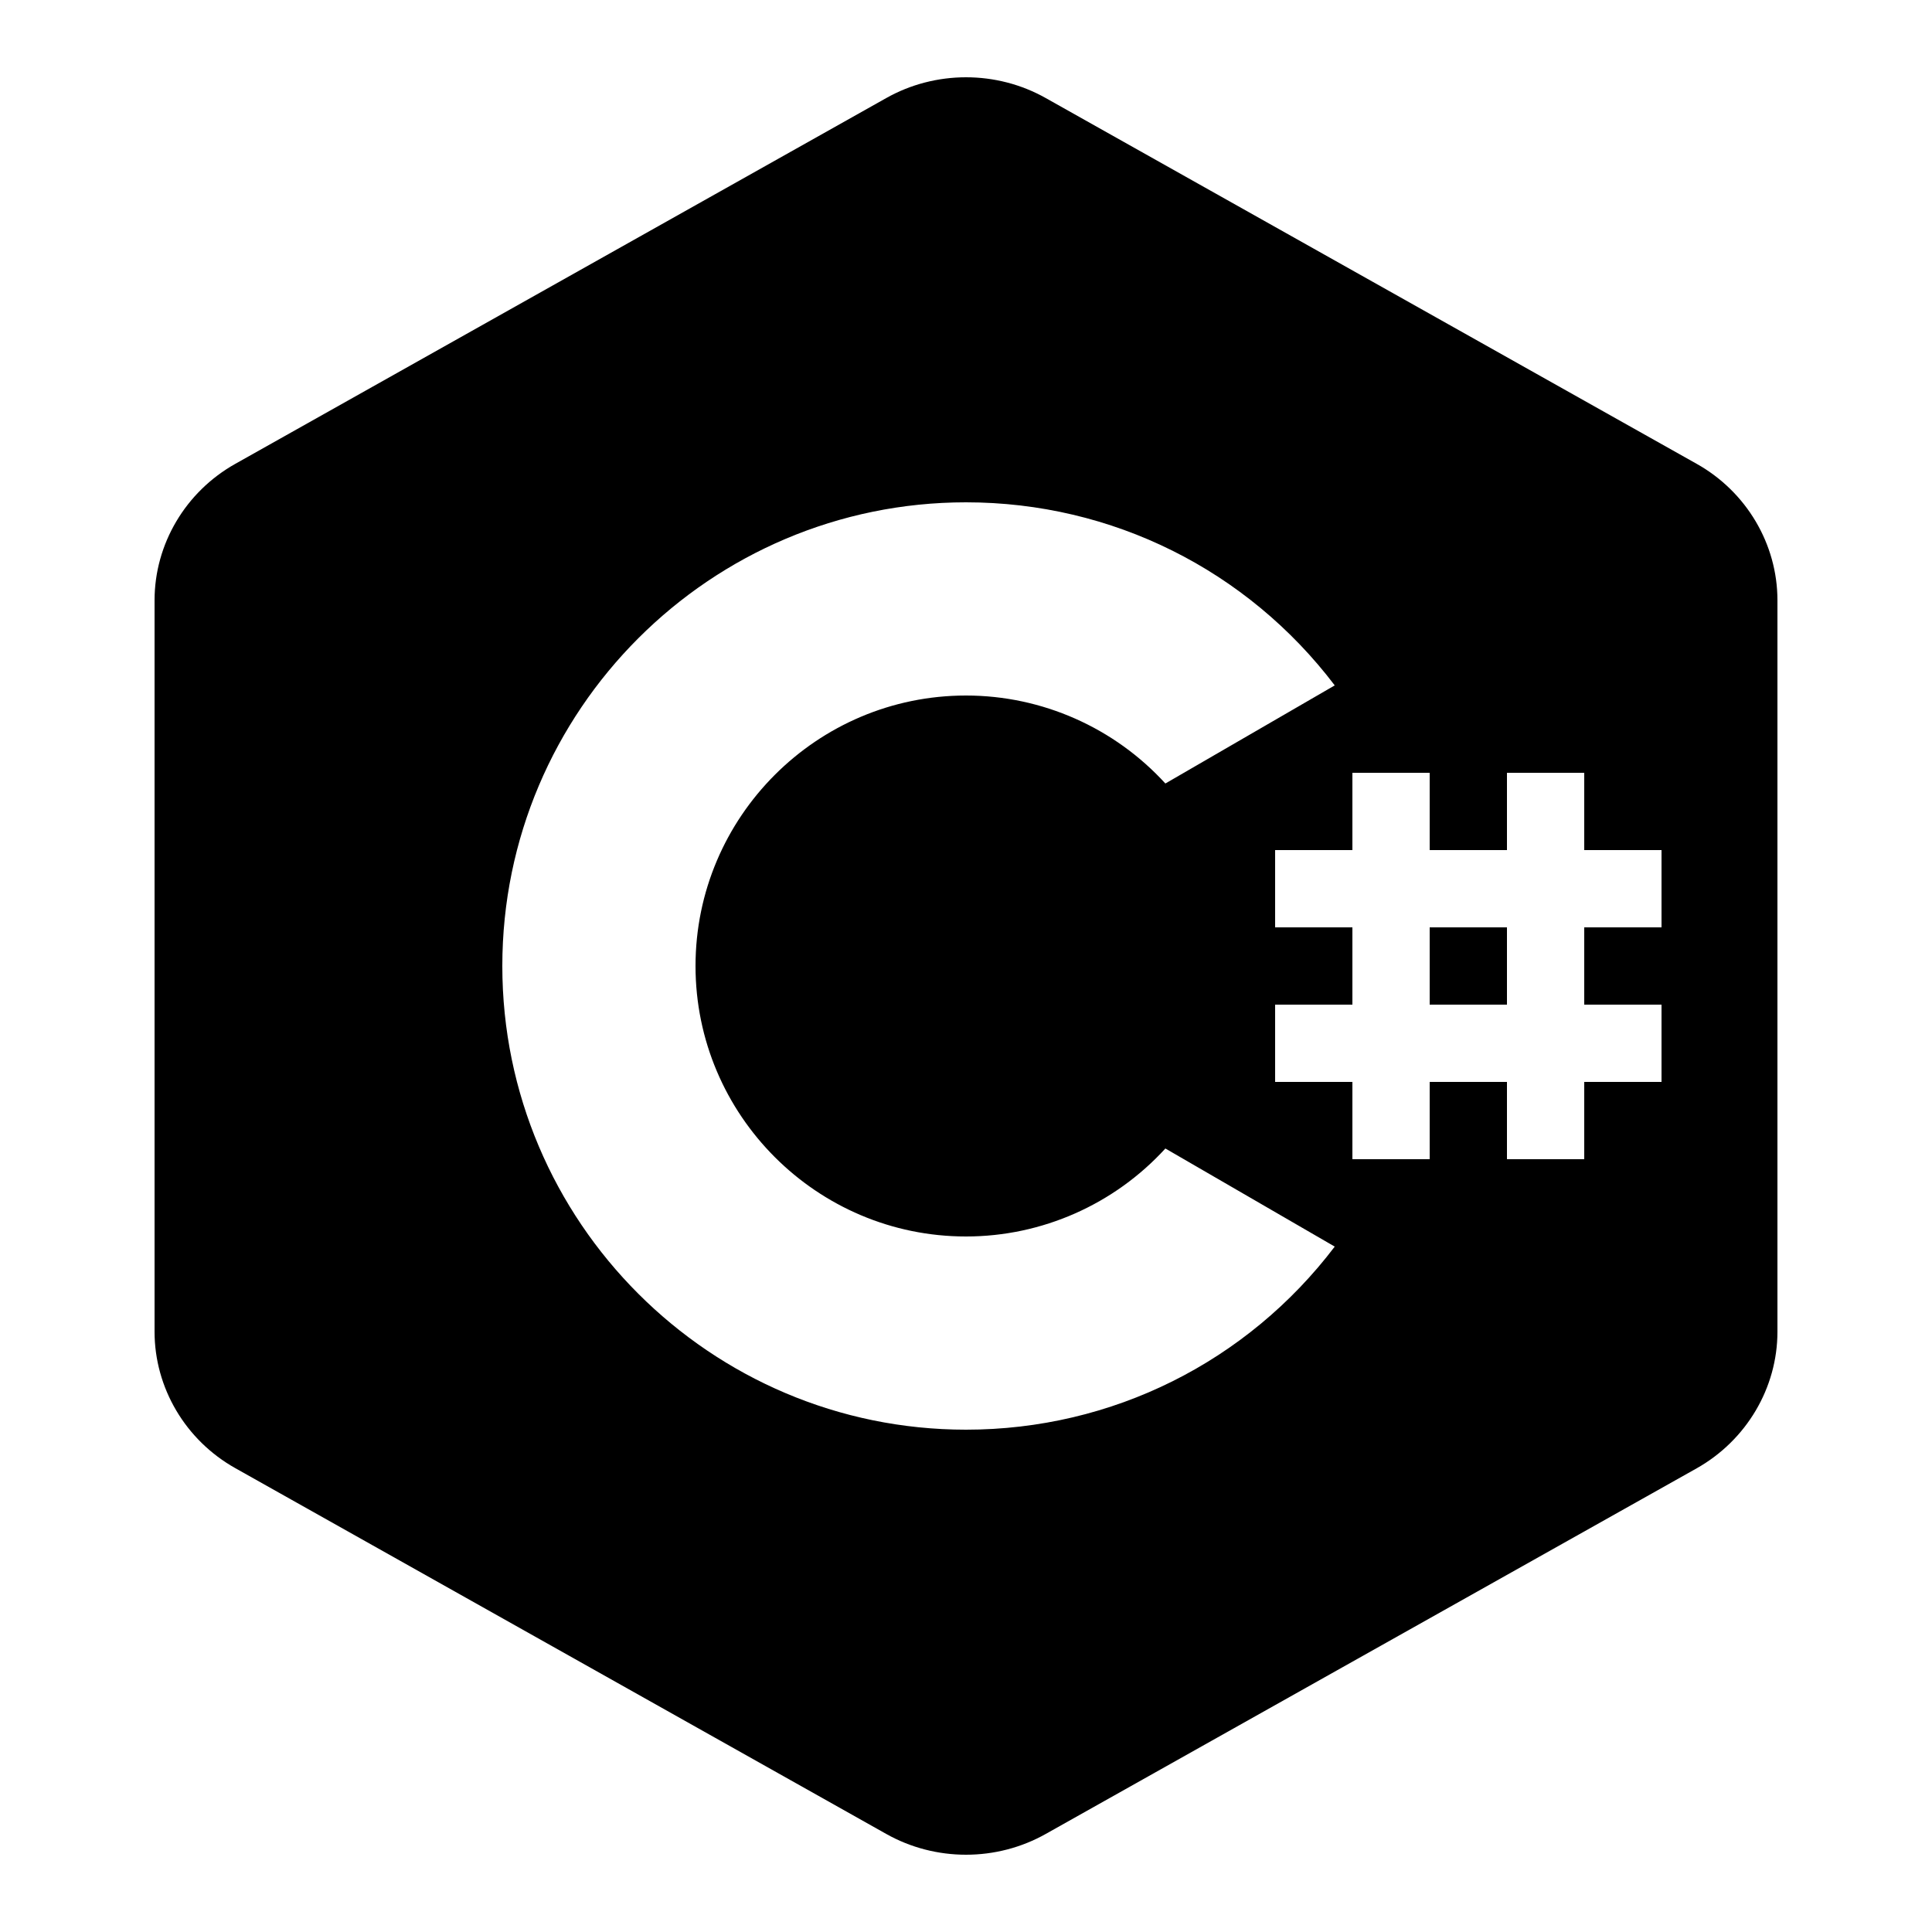
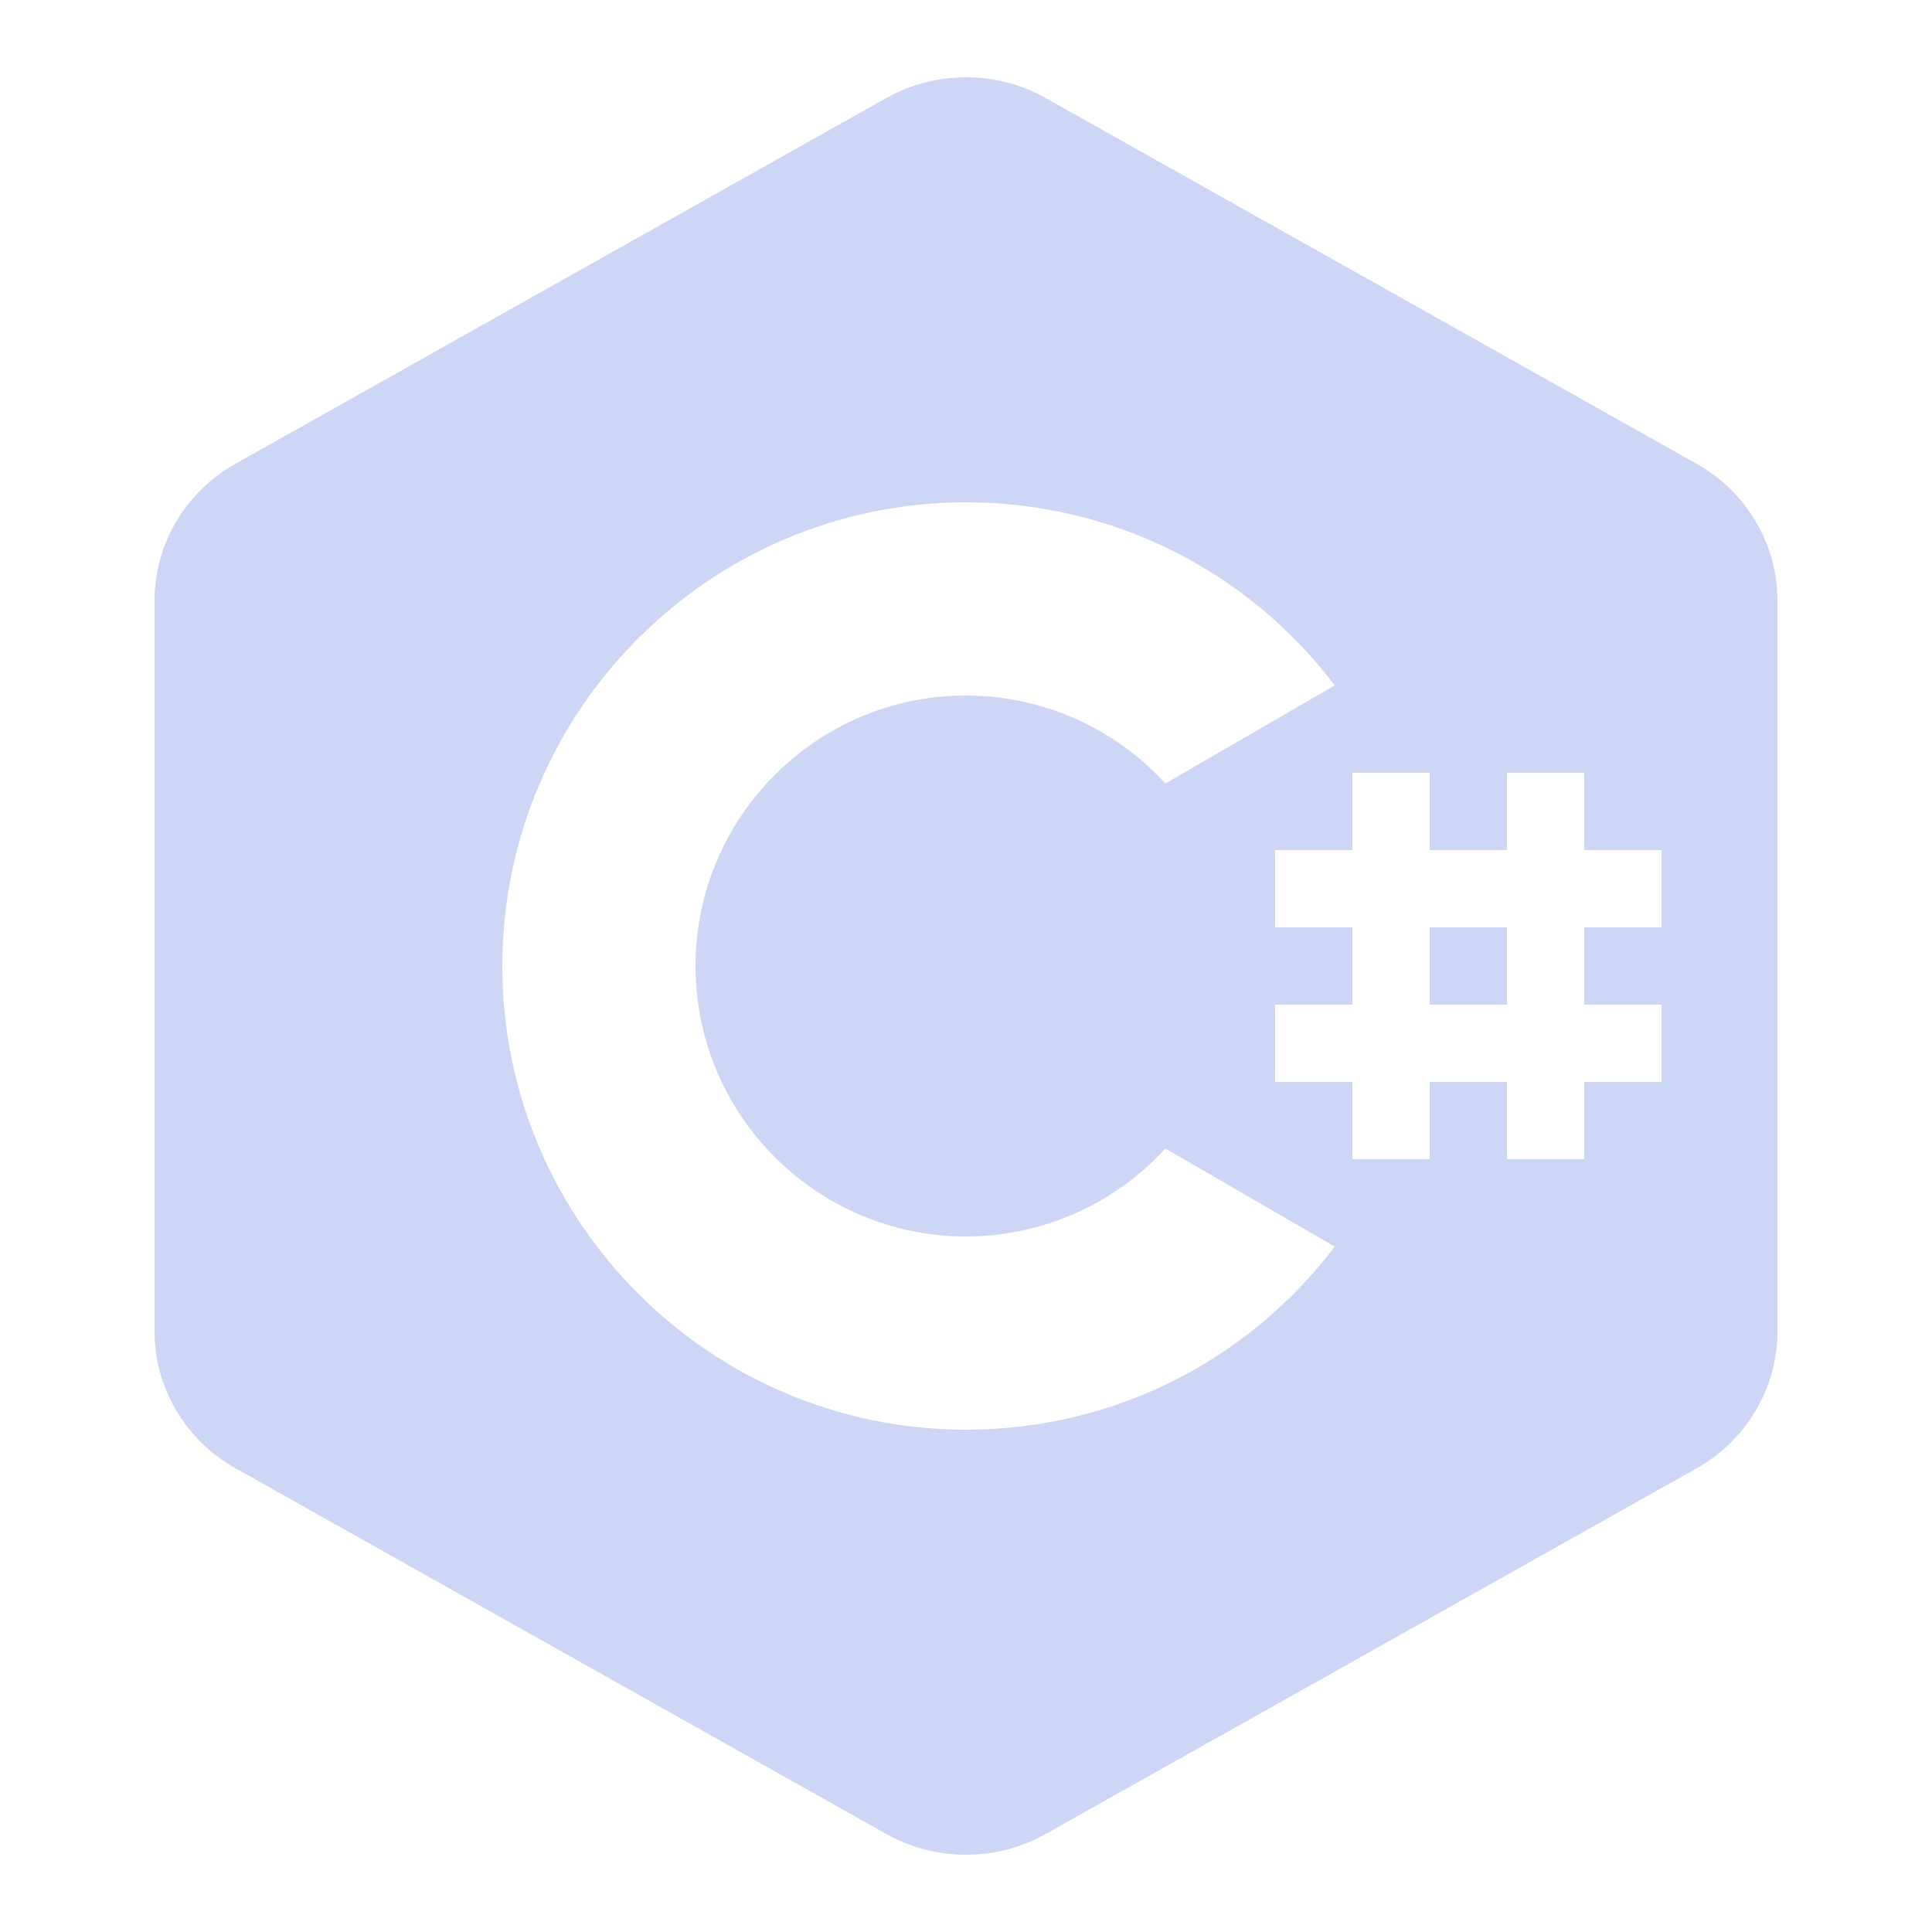
- <svg xmlns="http://www.w3.org/2000/svg" x="0px" y="0px" width="20" height="20" viewBox="0 0 50 50" style=" fill:#000000;">
+ <svg xmlns="http://www.w3.org/2000/svg" x="0px" y="0px" width="20" height="20" viewBox="0 0 50 50" style=" fill:#cdd6f4;">
  <path d="M 25 2 C 24.285 2 23.57 2.18 22.934 2.539 L 6.09 12.004 C 4.801 12.727 4 14.082 4 15.535 L 4 34.465 C 4 35.918 4.801 37.273 6.09 37.996 L 22.934 47.461 C 23.57 47.82 24.285 48 25 48 C 25.715 48 26.43 47.82 27.066 47.461 L 43.91 38 C 45.199 37.273 46 35.918 46 34.465 L 46 15.535 C 46 14.082 45.199 12.727 43.91 12.004 L 27.066 2.539 C 26.43 2.18 25.715 2 25 2 Z M 25 13 C 28.781 13 32.277 14.754 34.543 17.738 L 30.16 20.277 C 28.844 18.836 26.973 18 25 18 C 21.141 18 18 21.141 18 25 C 18 28.859 21.141 32 25 32 C 26.973 32 28.844 31.164 30.16 29.723 L 34.543 32.262 C 32.277 35.246 28.781 37 25 37 C 18.383 37 13 31.617 13 25 C 13 18.383 18.383 13 25 13 Z M 35 20 L 37 20 L 37 22 L 39 22 L 39 20 L 41 20 L 41 22 L 43 22 L 43 24 L 41 24 L 41 26 L 43 26 L 43 28 L 41 28 L 41 30 L 39 30 L 39 28 L 37 28 L 37 30 L 35 30 L 35 28 L 33 28 L 33 26 L 35 26 L 35 24 L 33 24 L 33 22 L 35 22 Z M 37 24 L 37 26 L 39 26 L 39 24 Z" />
</svg>
